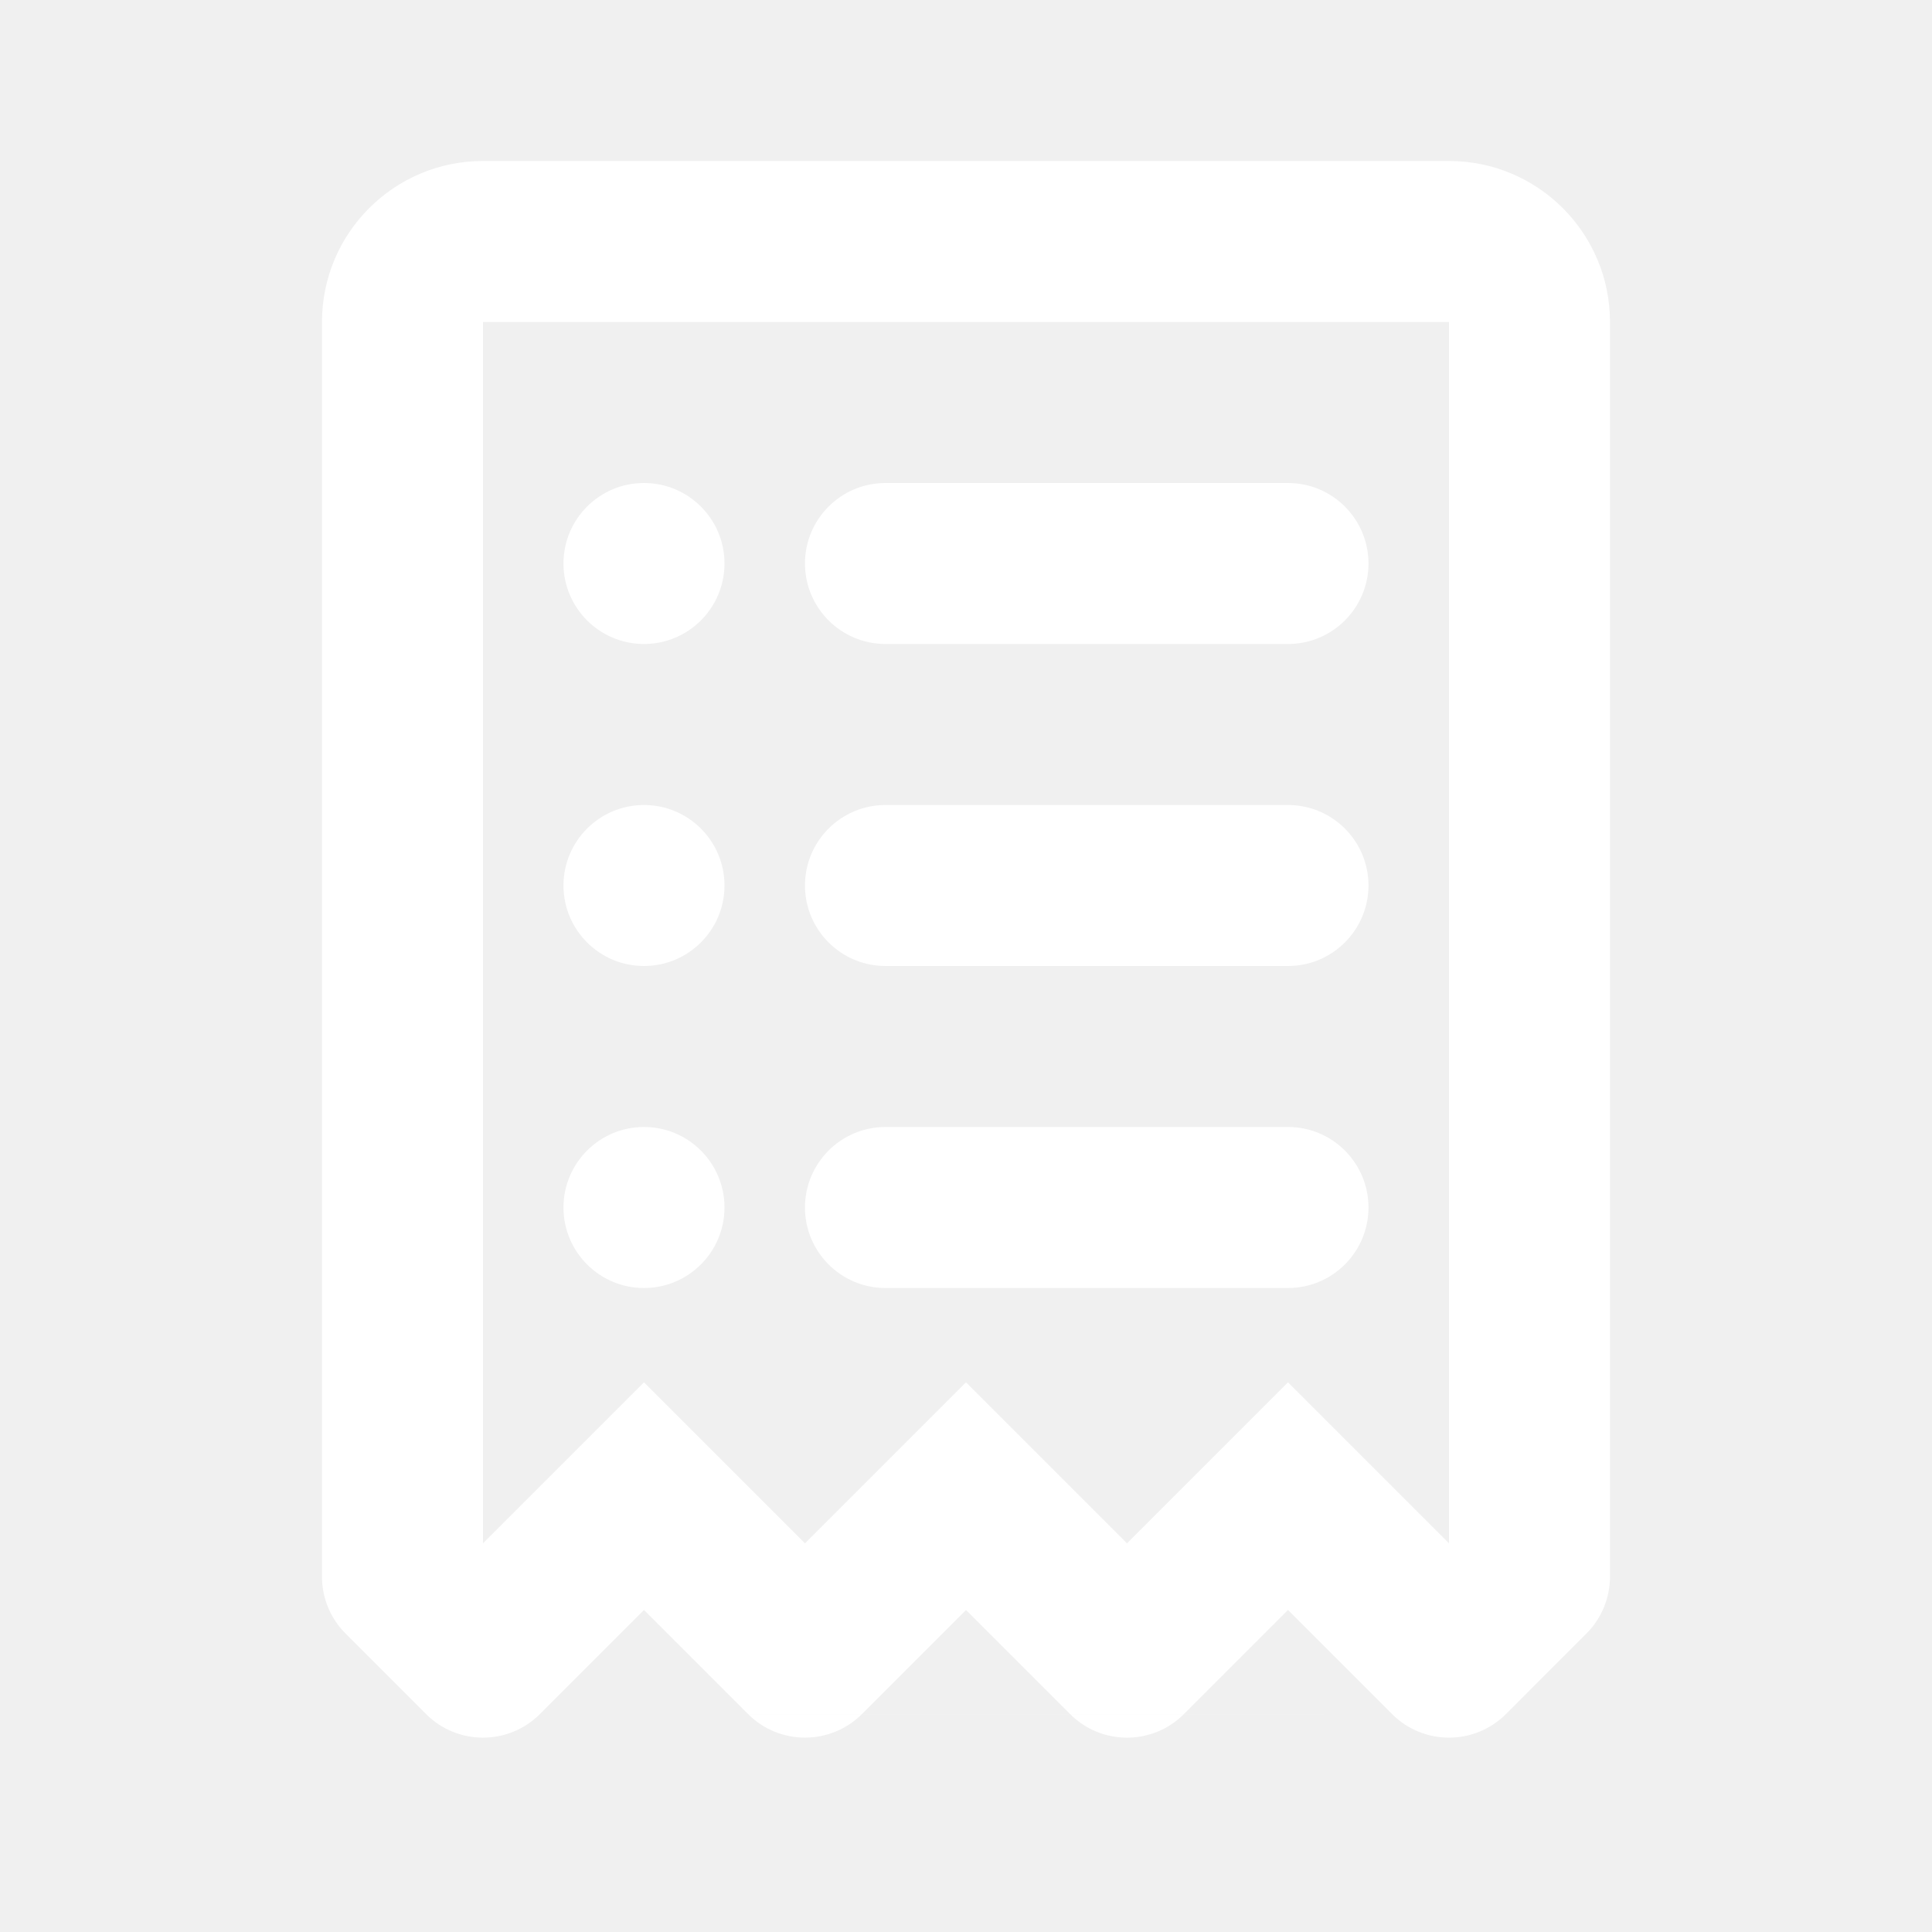
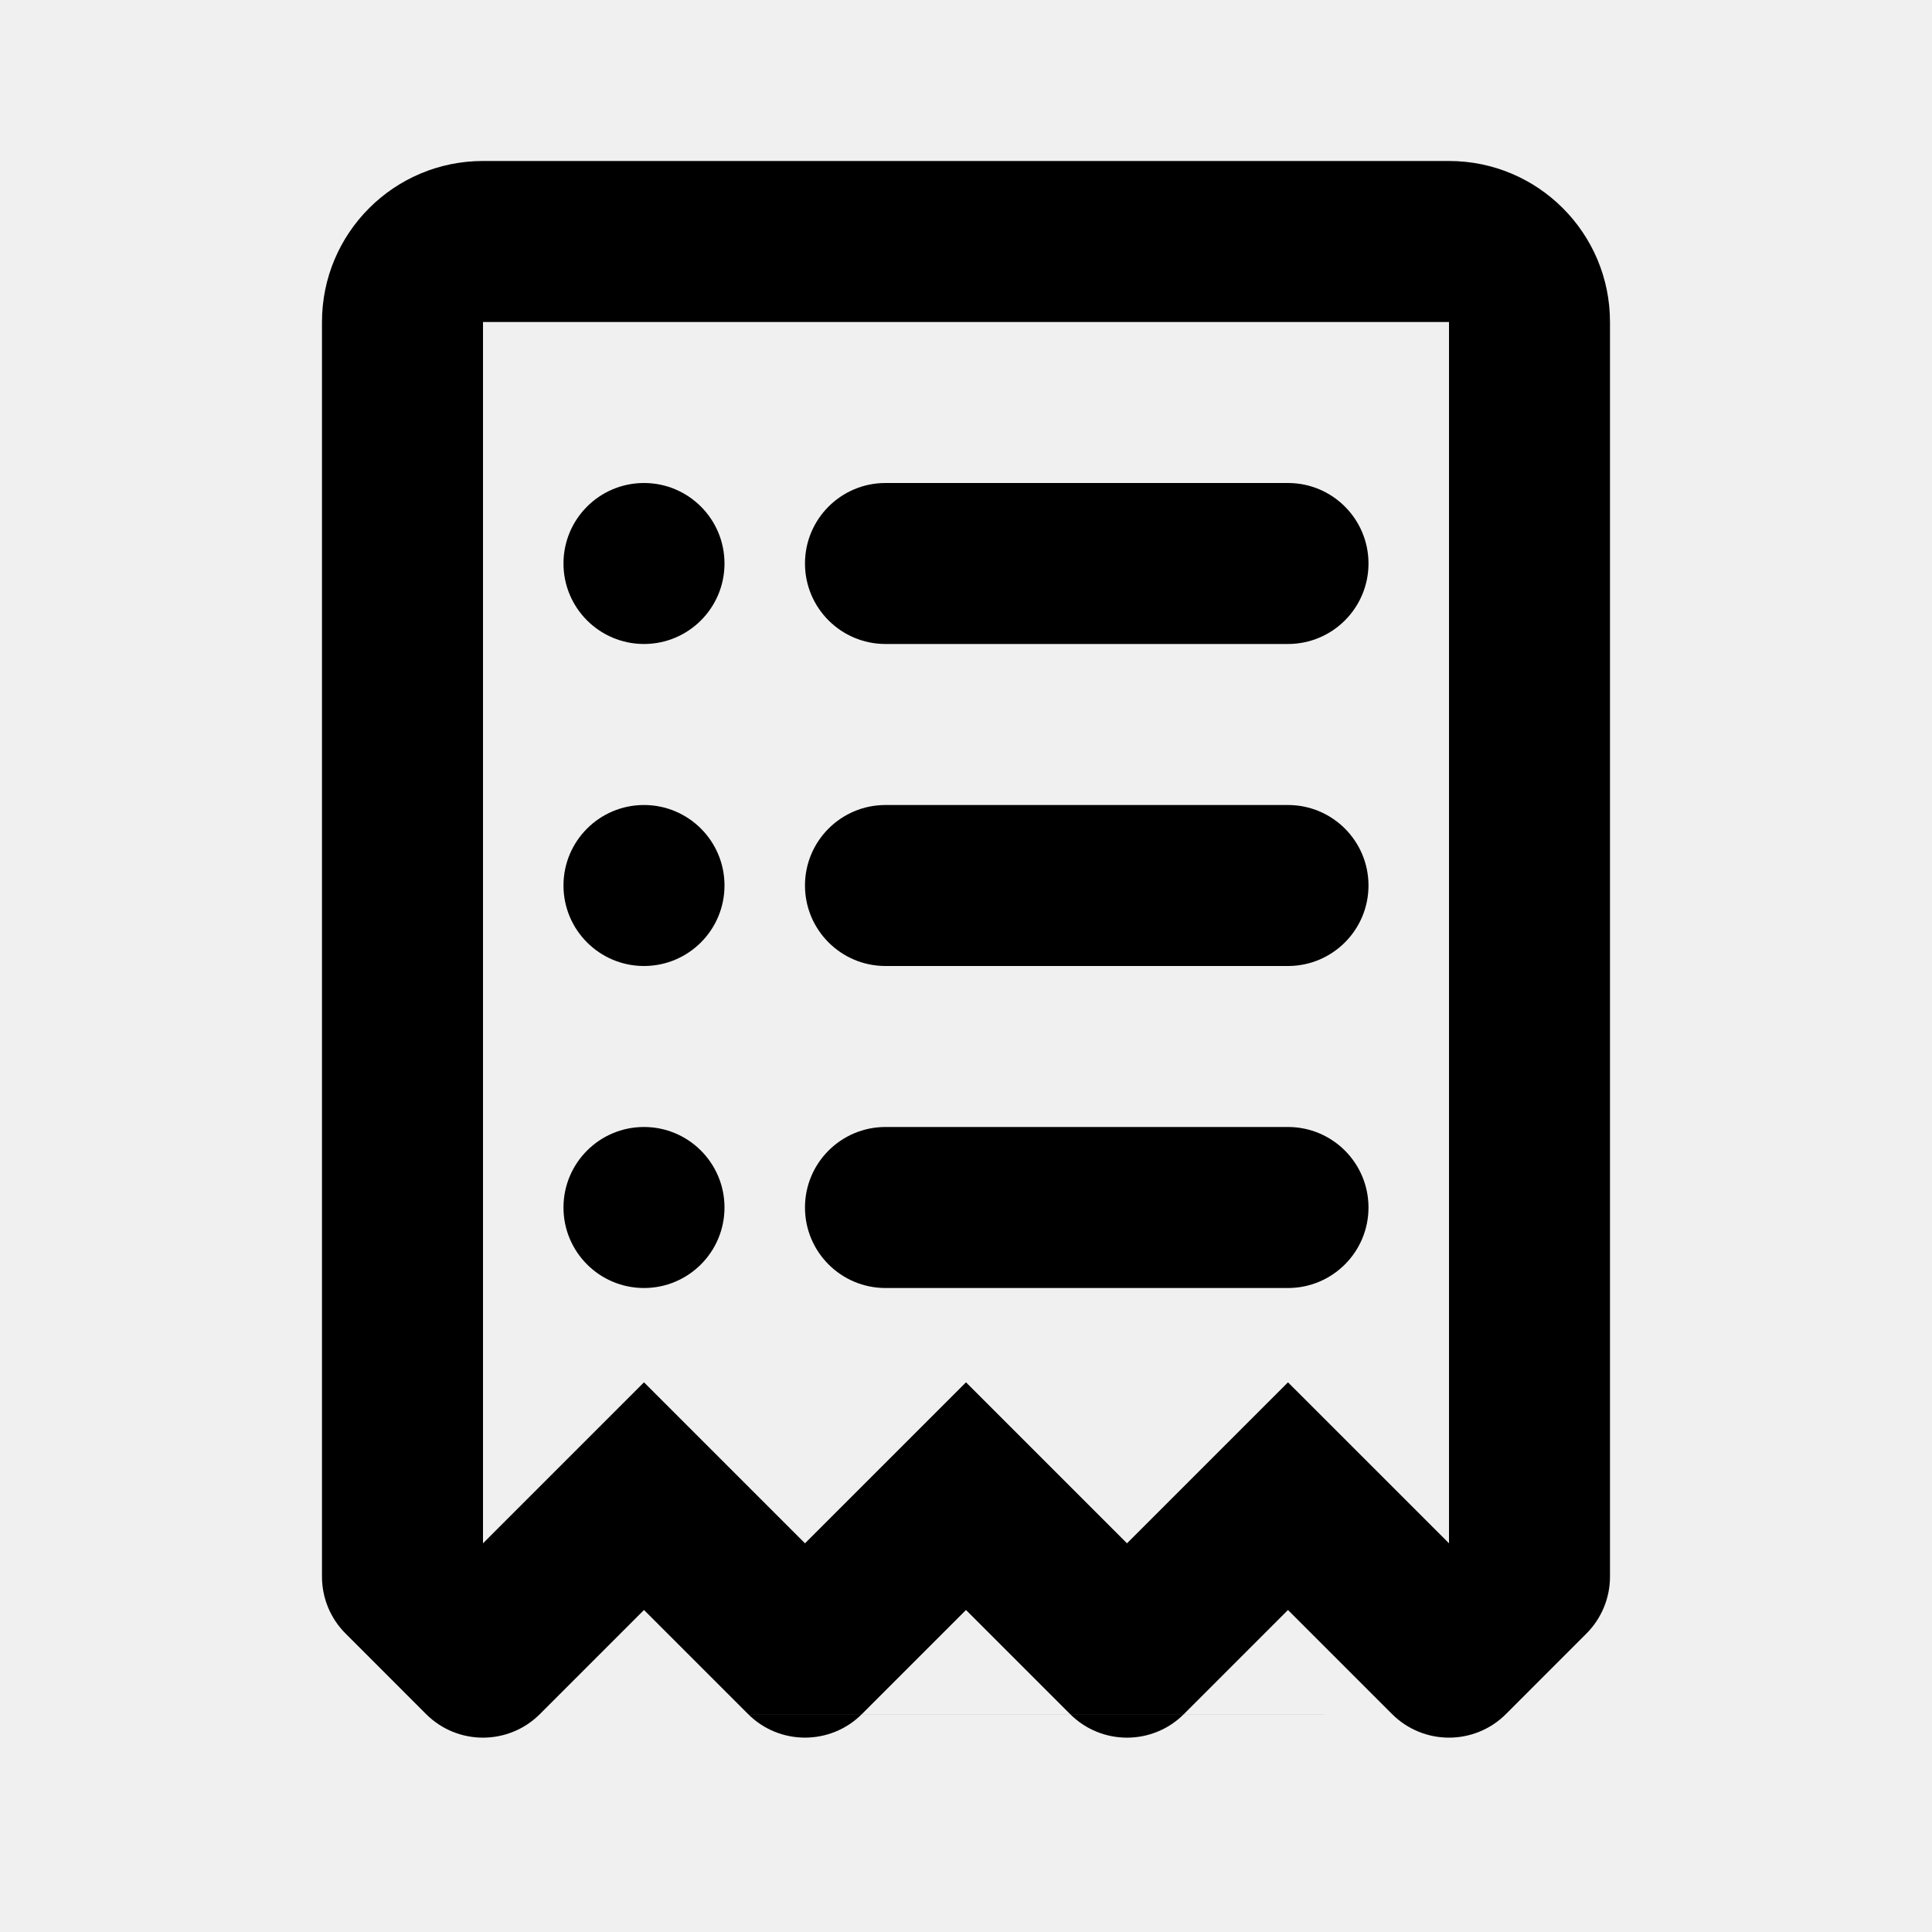
<svg xmlns="http://www.w3.org/2000/svg" width="64" height="64" viewBox="0 0 64 64" fill="none">
-   <path d="M21.333 21.333C22.806 21.333 24 20.139 24 18.667C24 17.194 22.806 16 21.333 16C19.86 16 18.666 17.194 18.666 18.667C18.666 20.139 19.86 21.333 21.333 21.333Z" fill="white" />
-   <path d="M21.333 32C22.806 32 24 30.806 24 29.333C24 27.86 22.806 26.667 21.333 26.667C19.86 26.667 18.666 27.86 18.666 29.333C18.666 30.806 19.86 32 21.333 32Z" fill="white" />
-   <path d="M24 40C24 41.473 22.806 42.667 21.333 42.667C19.86 42.667 18.666 41.473 18.666 40C18.666 38.527 19.86 37.333 21.333 37.333C22.806 37.333 24 38.527 24 40Z" fill="white" />
-   <path d="M29.333 16C27.86 16 26.666 17.194 26.666 18.667C26.666 20.139 27.86 21.333 29.333 21.333H42.666C44.139 21.333 45.333 20.139 45.333 18.667C45.333 17.194 44.139 16 42.666 16H29.333Z" fill="white" />
-   <path d="M26.666 29.333C26.666 27.86 27.86 26.667 29.333 26.667H42.666C44.139 26.667 45.333 27.86 45.333 29.333C45.333 30.806 44.139 32 42.666 32H29.333C27.86 32 26.666 30.806 26.666 29.333Z" fill="white" />
-   <path d="M29.333 37.333C27.86 37.333 26.666 38.527 26.666 40C26.666 41.473 27.86 42.667 29.333 42.667H42.666C44.139 42.667 45.333 41.473 45.333 40C45.333 38.527 44.139 37.333 42.666 37.333H29.333Z" fill="white" />
-   <path fill-rule="evenodd" clip-rule="evenodd" d="M49.886 56.781C48.844 57.822 47.156 57.822 46.114 56.781L42.666 53.333L39.219 56.781L35.448 56.781L32 53.333L28.552 56.781H24.781L21.333 53.333L17.883 56.783C16.841 57.822 15.155 57.822 14.114 56.781L11.448 54.114C10.947 53.614 10.666 52.936 10.666 52.229V10.667C10.666 7.721 13.054 5.333 16 5.333H48C50.945 5.333 53.333 7.721 53.333 10.667V52.229C53.333 52.936 53.052 53.614 52.552 54.114L49.886 56.781ZM37.333 51.124L32 45.791L26.666 51.124L21.333 45.791L16 51.124V10.667H48V51.124L42.666 45.791L37.333 51.124Z" fill="white" />
-   <path d="M28.55 56.783L28.552 56.781L35.448 56.781L35.45 56.783L28.55 56.783Z" fill="white" />
-   <path d="M39.217 56.783L39.219 56.781L46.114 56.781L39.217 56.783Z" fill="white" />
-   <path d="M35.45 56.783L39.217 56.783C38.176 57.822 36.491 57.822 35.45 56.783Z" fill="white" />
-   <path d="M28.55 56.783C27.509 57.82 25.823 57.821 24.783 56.783L28.55 56.783Z" fill="white" />
+   <path d="M21.333 21.333C22.806 21.333 24 20.139 24 18.667C24 17.194 22.806 16 21.333 16C19.86 16 18.666 17.194 18.666 18.667C18.666 20.139 19.86 21.333 21.333 21.333Z" fill="black" />
+   <path d="M21.333 32C22.806 32 24 30.806 24 29.333C24 27.86 22.806 26.667 21.333 26.667C19.86 26.667 18.666 27.86 18.666 29.333C18.666 30.806 19.86 32 21.333 32Z" fill="black" />
+   <path d="M24 40C24 41.473 22.806 42.667 21.333 42.667C19.86 42.667 18.666 41.473 18.666 40C18.666 38.527 19.86 37.333 21.333 37.333C22.806 37.333 24 38.527 24 40Z" fill="black" />
+   <path d="M29.333 16C27.86 16 26.666 17.194 26.666 18.667C26.666 20.139 27.86 21.333 29.333 21.333H42.666C44.139 21.333 45.333 20.139 45.333 18.667C45.333 17.194 44.139 16 42.666 16H29.333Z" fill="black" />
+   <path d="M26.666 29.333C26.666 27.86 27.86 26.667 29.333 26.667H42.666C44.139 26.667 45.333 27.86 45.333 29.333C45.333 30.806 44.139 32 42.666 32H29.333C27.86 32 26.666 30.806 26.666 29.333Z" fill="black" />
+   <path d="M29.333 37.333C27.86 37.333 26.666 38.527 26.666 40C26.666 41.473 27.86 42.667 29.333 42.667H42.666C44.139 42.667 45.333 41.473 45.333 40C45.333 38.527 44.139 37.333 42.666 37.333H29.333Z" fill="black" />
+   <path d="M49.886 56.781C48.844 57.822 47.156 57.822 46.114 56.781L42.666 53.333L39.219 56.781L35.448 56.781L32 53.333L28.552 56.781H24.781L21.333 53.333L17.883 56.783C16.841 57.822 15.155 57.822 14.114 56.781L11.448 54.114C10.947 53.614 10.666 52.936 10.666 52.229V10.667C10.666 7.721 13.054 5.333 16 5.333H48C50.945 5.333 53.333 7.721 53.333 10.667V52.229C53.333 52.936 53.052 53.614 52.552 54.114L49.886 56.781ZM37.333 51.124L32 45.791L26.666 51.124L21.333 45.791L16 51.124V10.667H48V51.124L42.666 45.791L37.333 51.124Z" fill-rule="evenodd" clip-rule="evenodd" fill="black" />
+   <path d="M28.55 56.783L28.552 56.781L35.448 56.781L35.45 56.783L28.55 56.783Z" fill="black" />
+   <path d="M39.217 56.783L39.219 56.781L46.114 56.781L39.217 56.783Z" fill="black" />
+   <path d="M35.45 56.783L39.217 56.783C38.176 57.822 36.491 57.822 35.45 56.783Z" fill="black" />
+   <path d="M28.55 56.783C27.509 57.82 25.823 57.821 24.783 56.783L28.55 56.783Z" fill="black" />
</svg>
